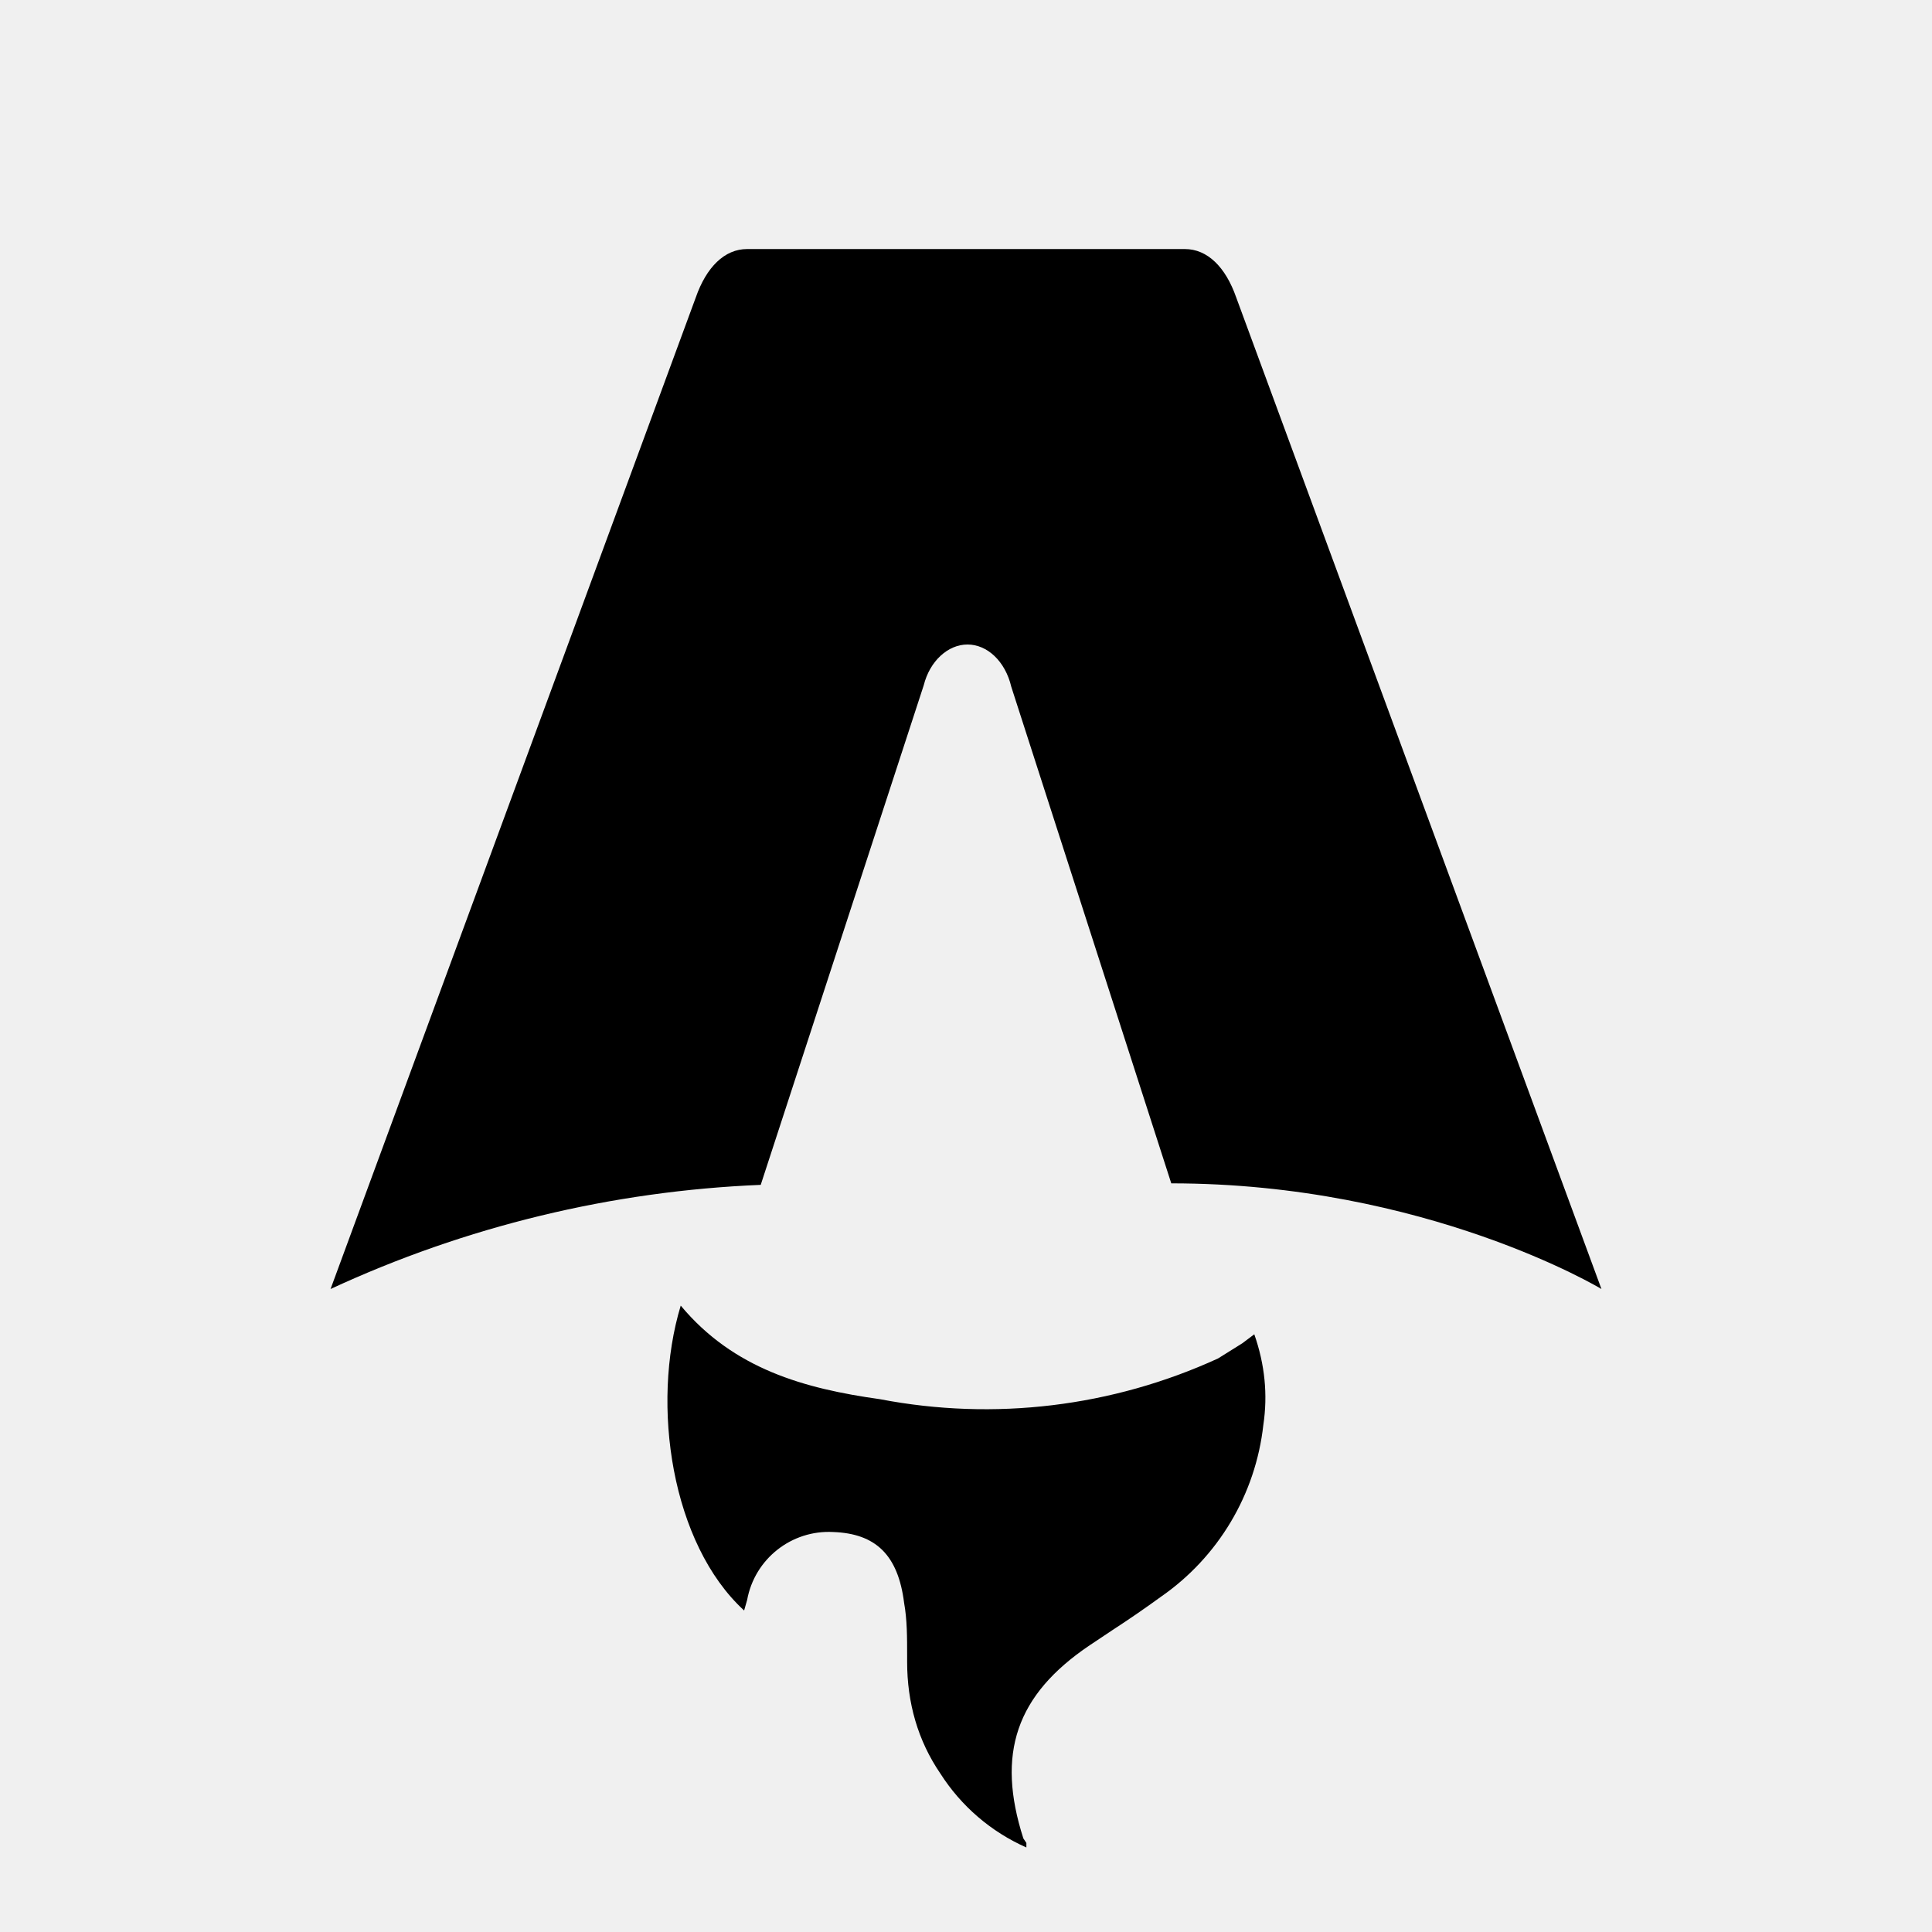
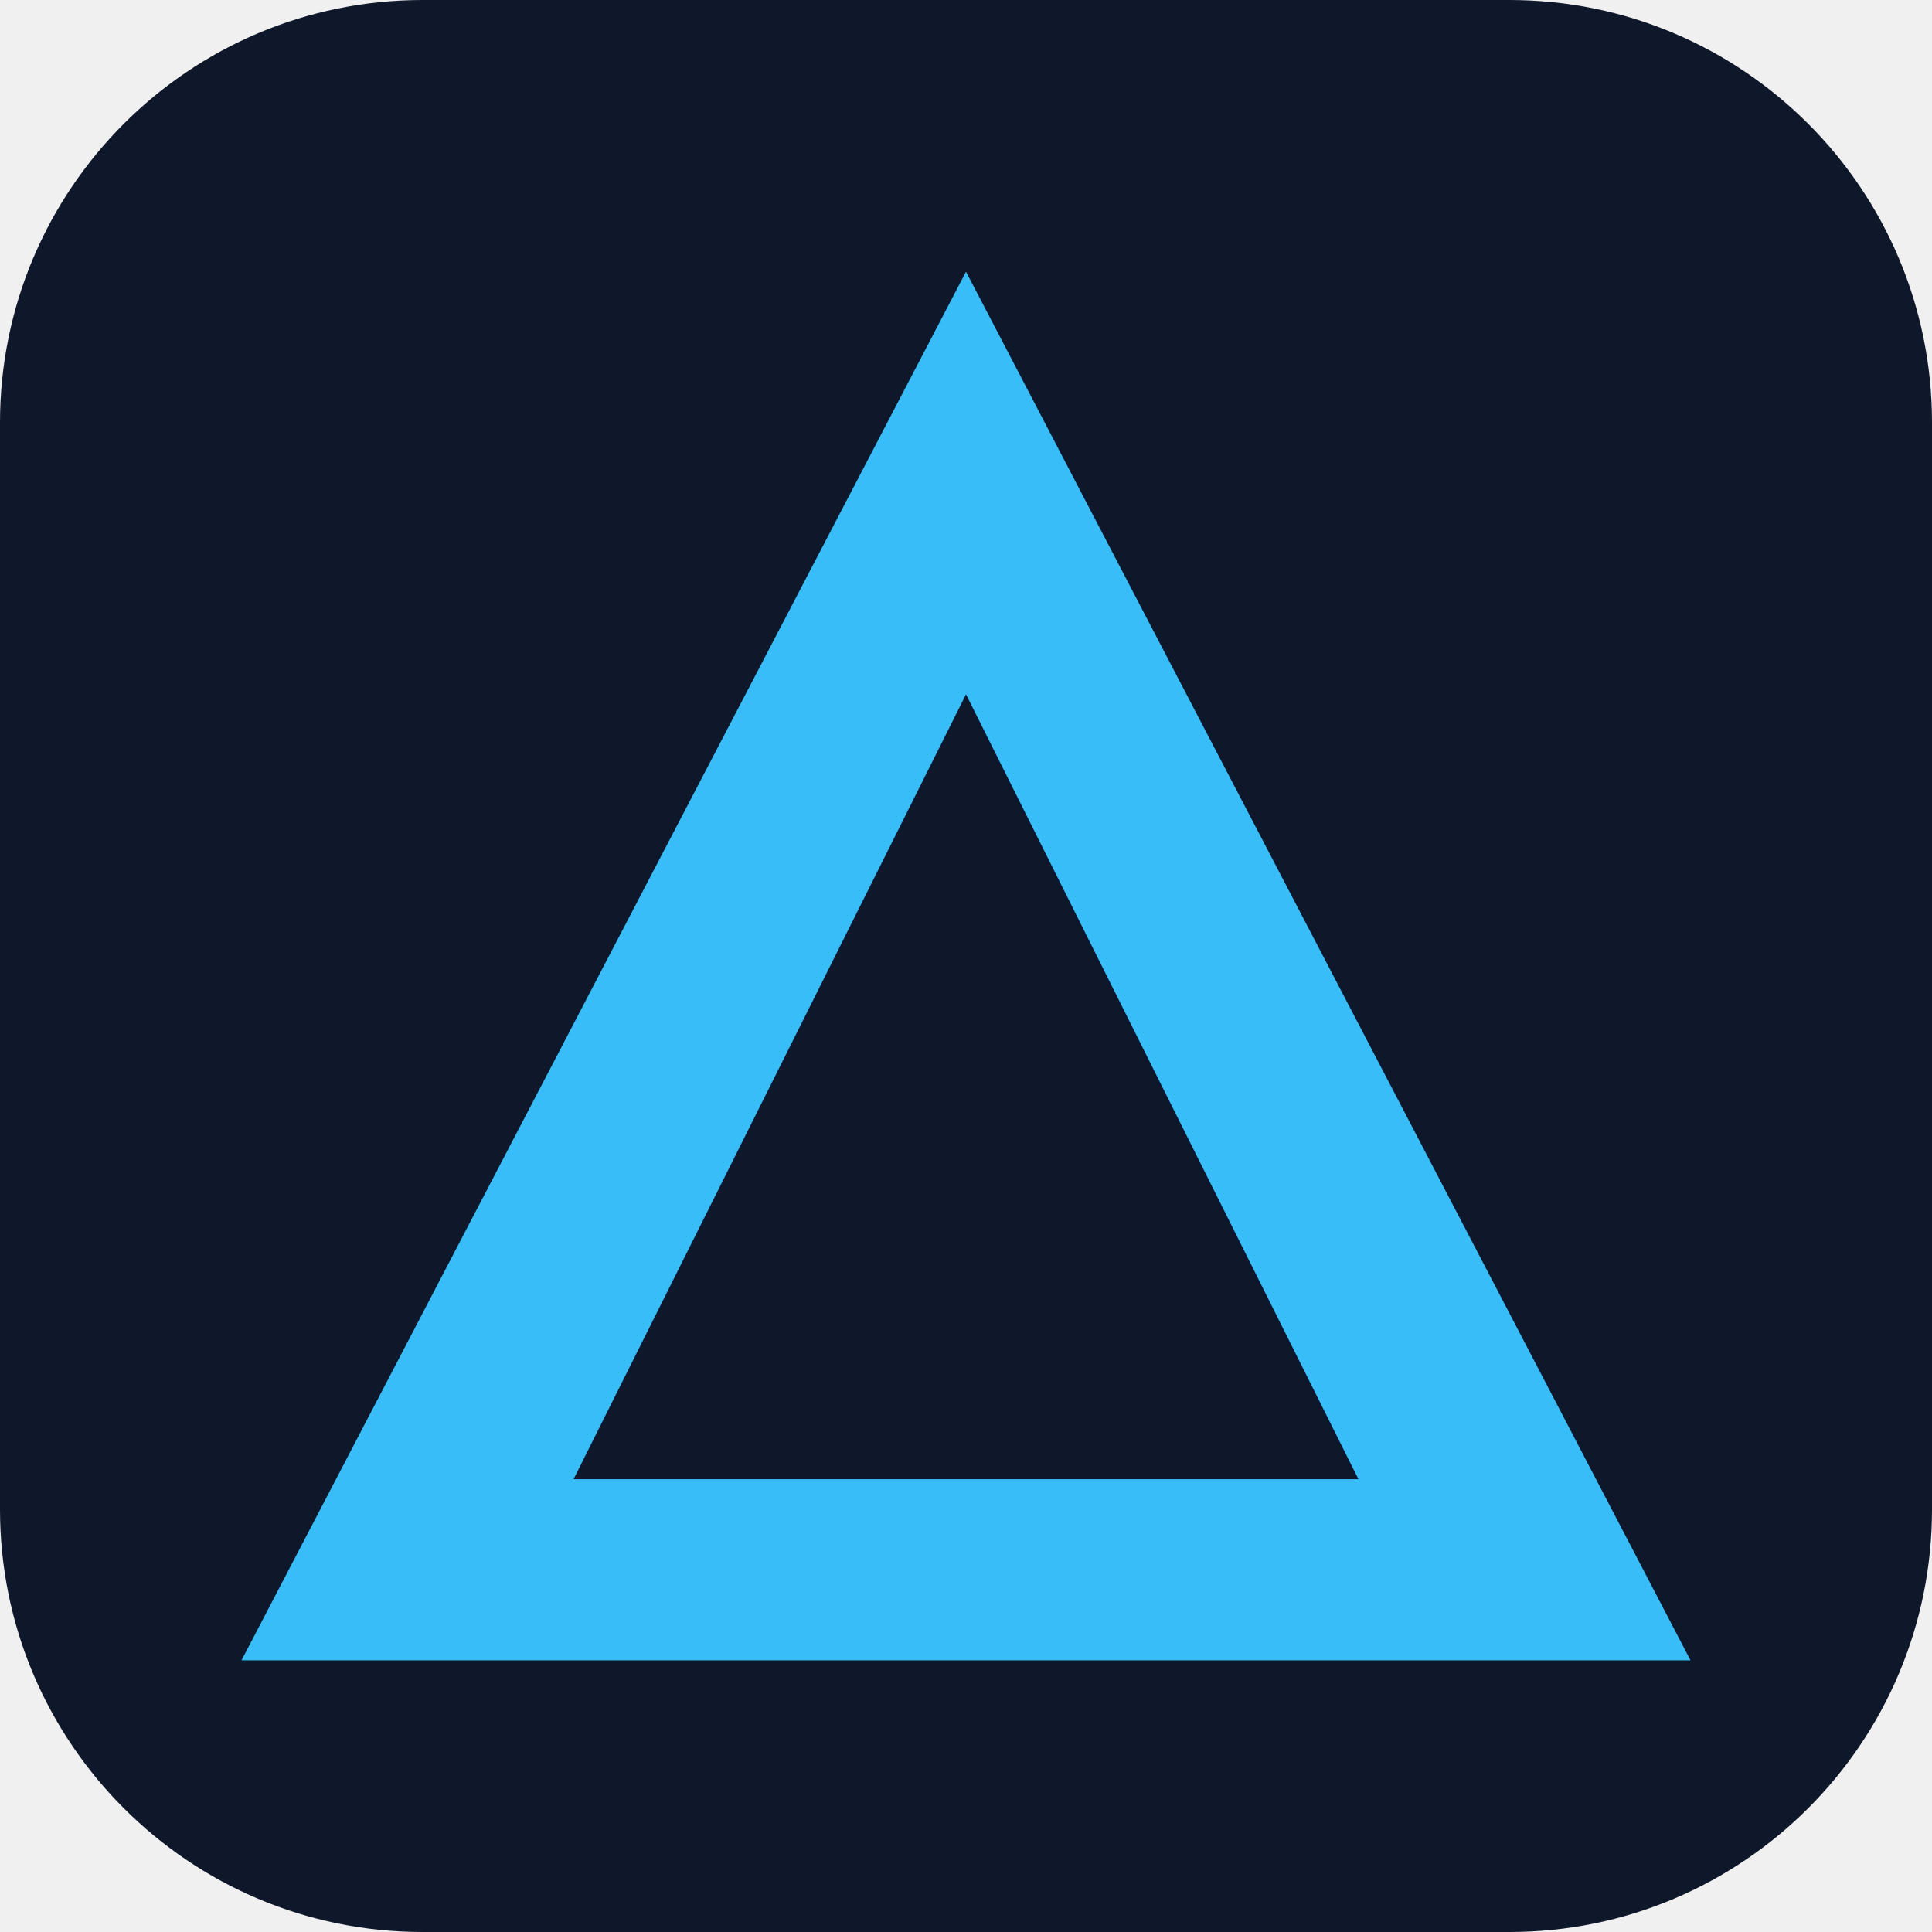
- <svg xmlns="http://www.w3.org/2000/svg" fill="none" viewBox="0 0 128 128">
-   <path d="M50.4 78.5a75.1 75.1 0 0 0-28.5 6.9l24.2-65.7c.7-2 1.9-3.2 3.4-3.2h29c1.5 0 2.7 1.2 3.4 3.2l24.2 65.7s-11.6-7-28.5-7L67 45.5c-.4-1.7-1.6-2.8-2.9-2.8-1.3 0-2.5 1.1-2.9 2.7L50.4 78.5Zm-1.1 28.2Zm-4.2-20.2c-2 6.6-.6 15.8 4.2 20.2a17.5 17.5 0 0 1 .2-.7 5.5 5.5 0 0 1 5.7-4.5c2.8.1 4.3 1.5 4.7 4.7.2 1.1.2 2.3.2 3.5v.4c0 2.7.7 5.2 2.2 7.4a13 13 0 0 0 5.7 4.9v-.3l-.2-.3c-1.8-5.6-.5-9.5 4.4-12.8l1.5-1a73 73 0 0 0 3.2-2.2 16 16 0 0 0 6.8-11.4c.3-2 .1-4-.6-6l-.8.6-1.6 1a37 37 0 0 1-22.4 2.7c-5-.7-9.7-2-13.2-6.2Z" />
-   <style>
-         path { fill: #000; }
-         @media (prefers-color-scheme: dark) {
-             path { fill: #FFF; }
-         }
-     </style>
+ <svg xmlns="http://www.w3.org/2000/svg" viewBox="0 0 128 128">
+   <rect width="128" height="128" rx="28" fill="#0f172a" />
+   <path fill="#38bdf8" fill-rule="evenodd" d="M64 18L112 110H16L64 18ZM64 46L38 98H90L64 46Z" />
</svg>
